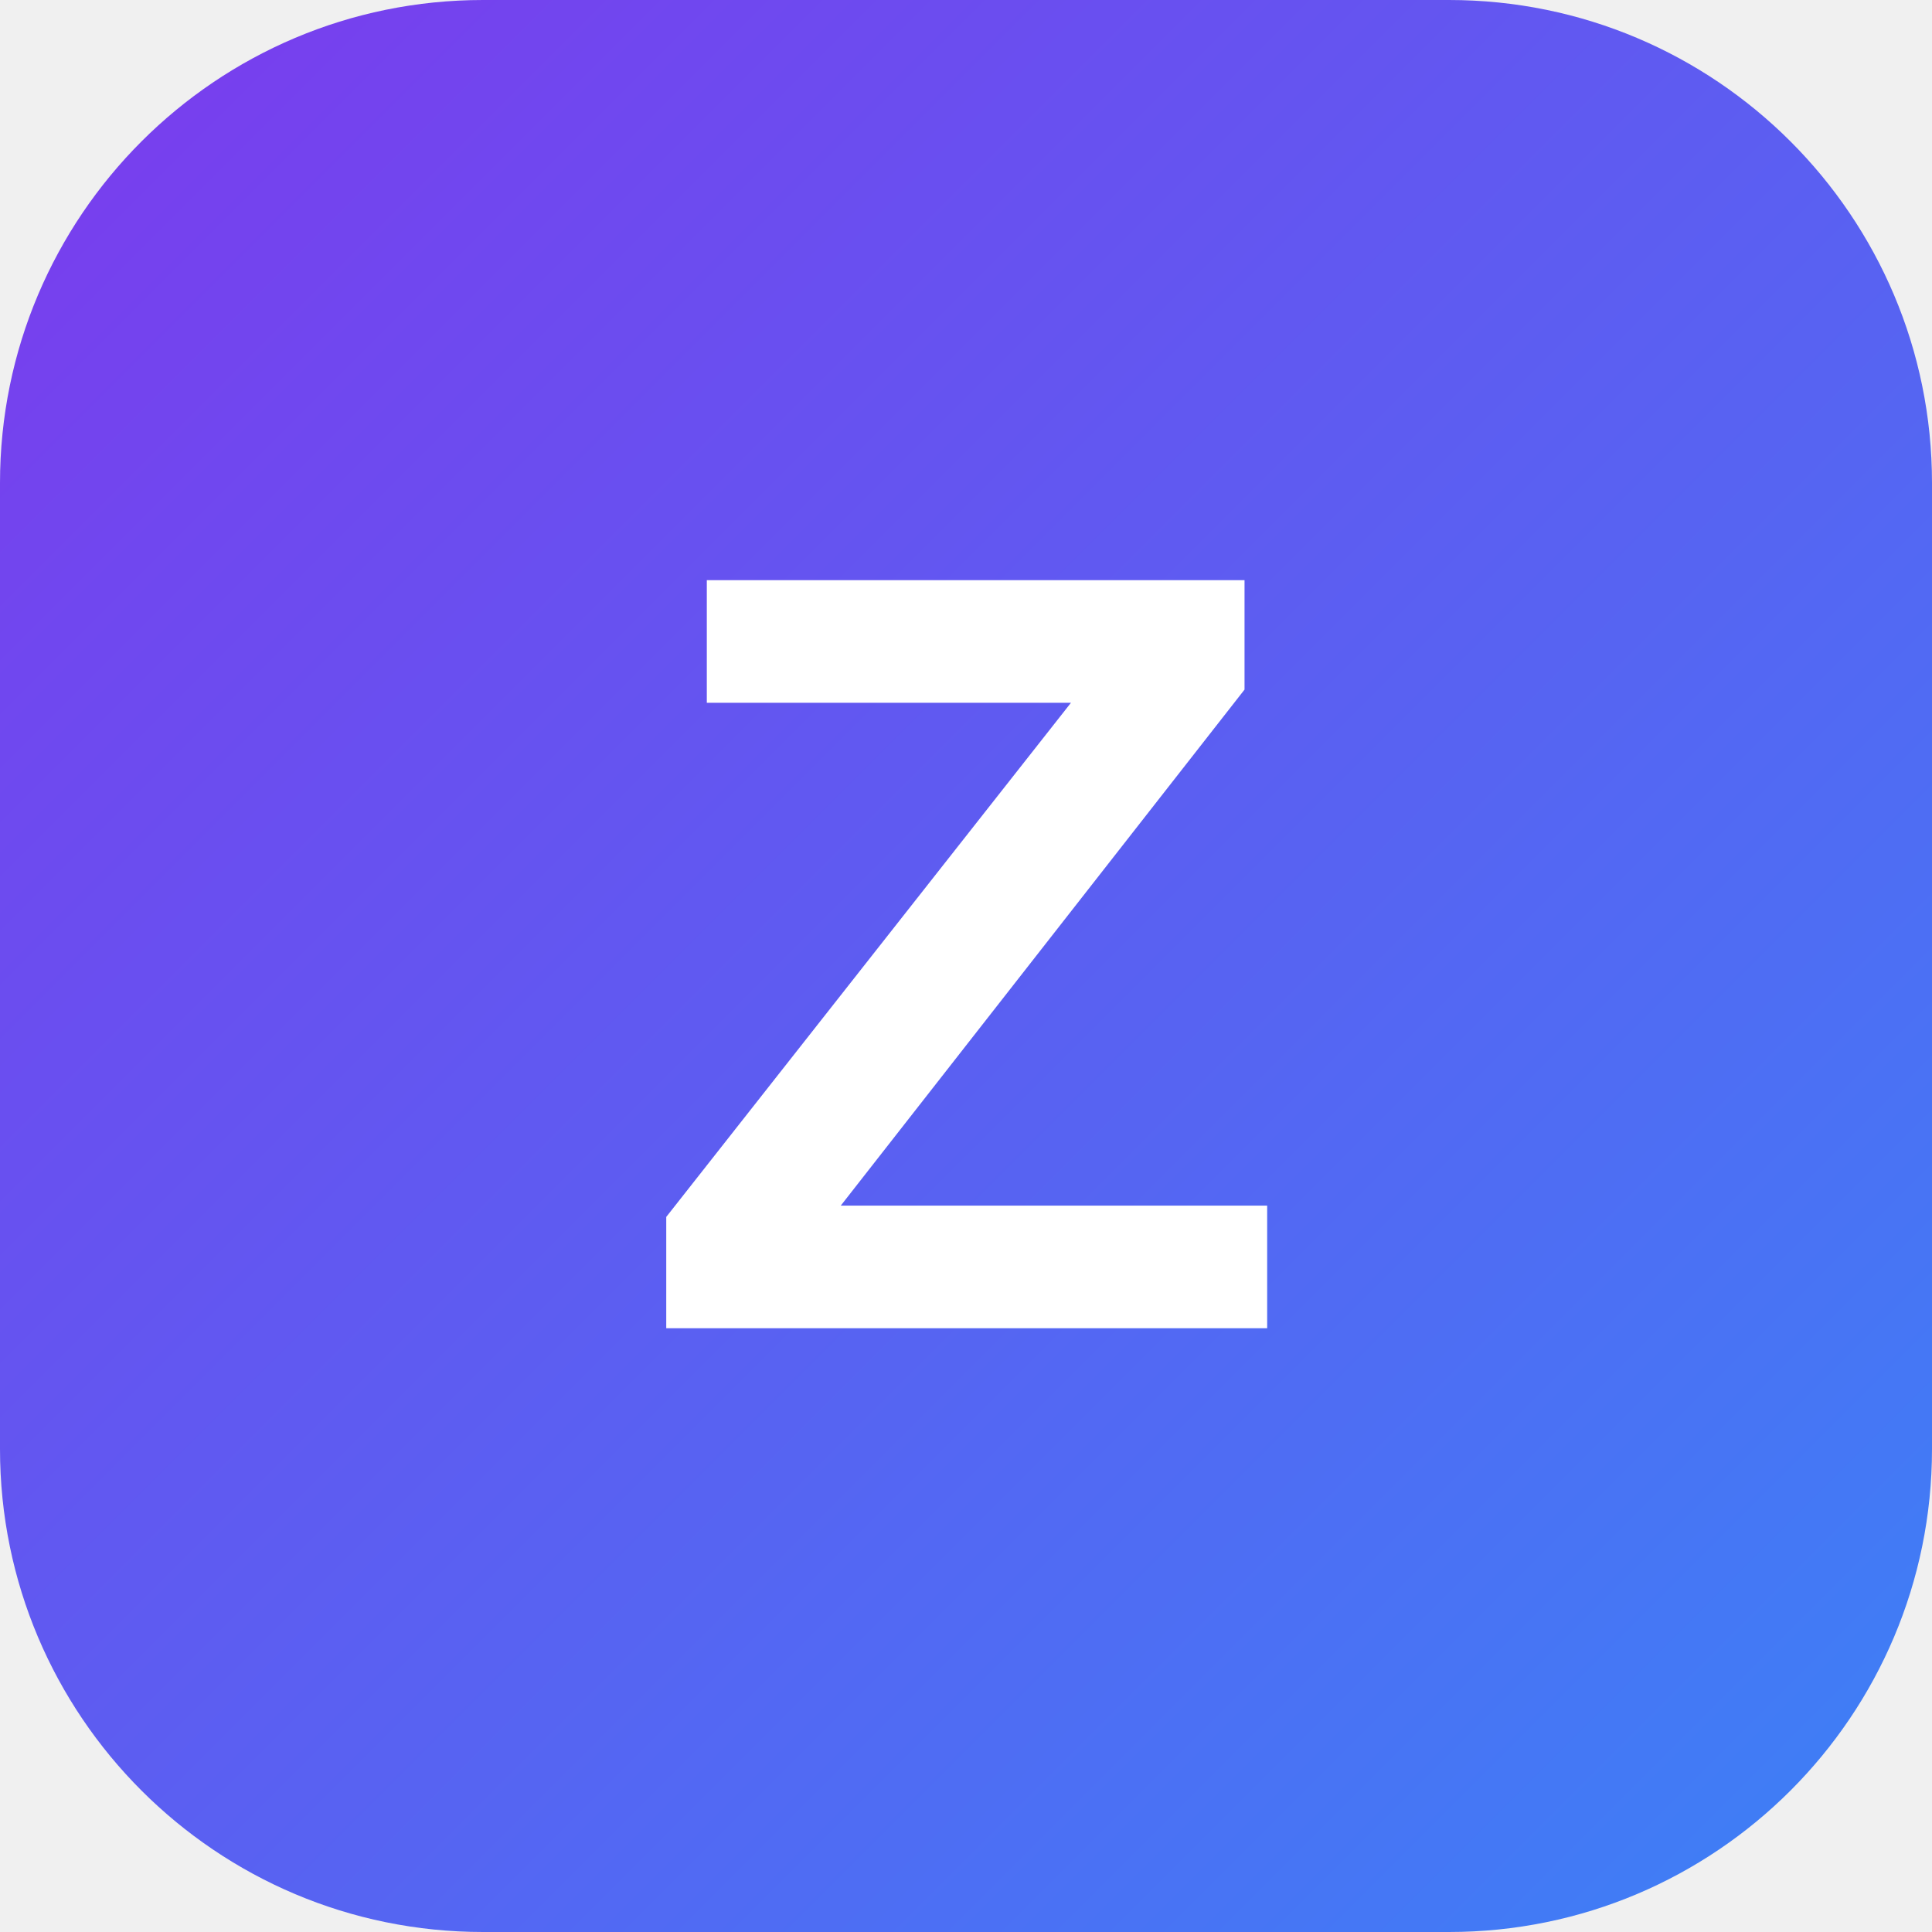
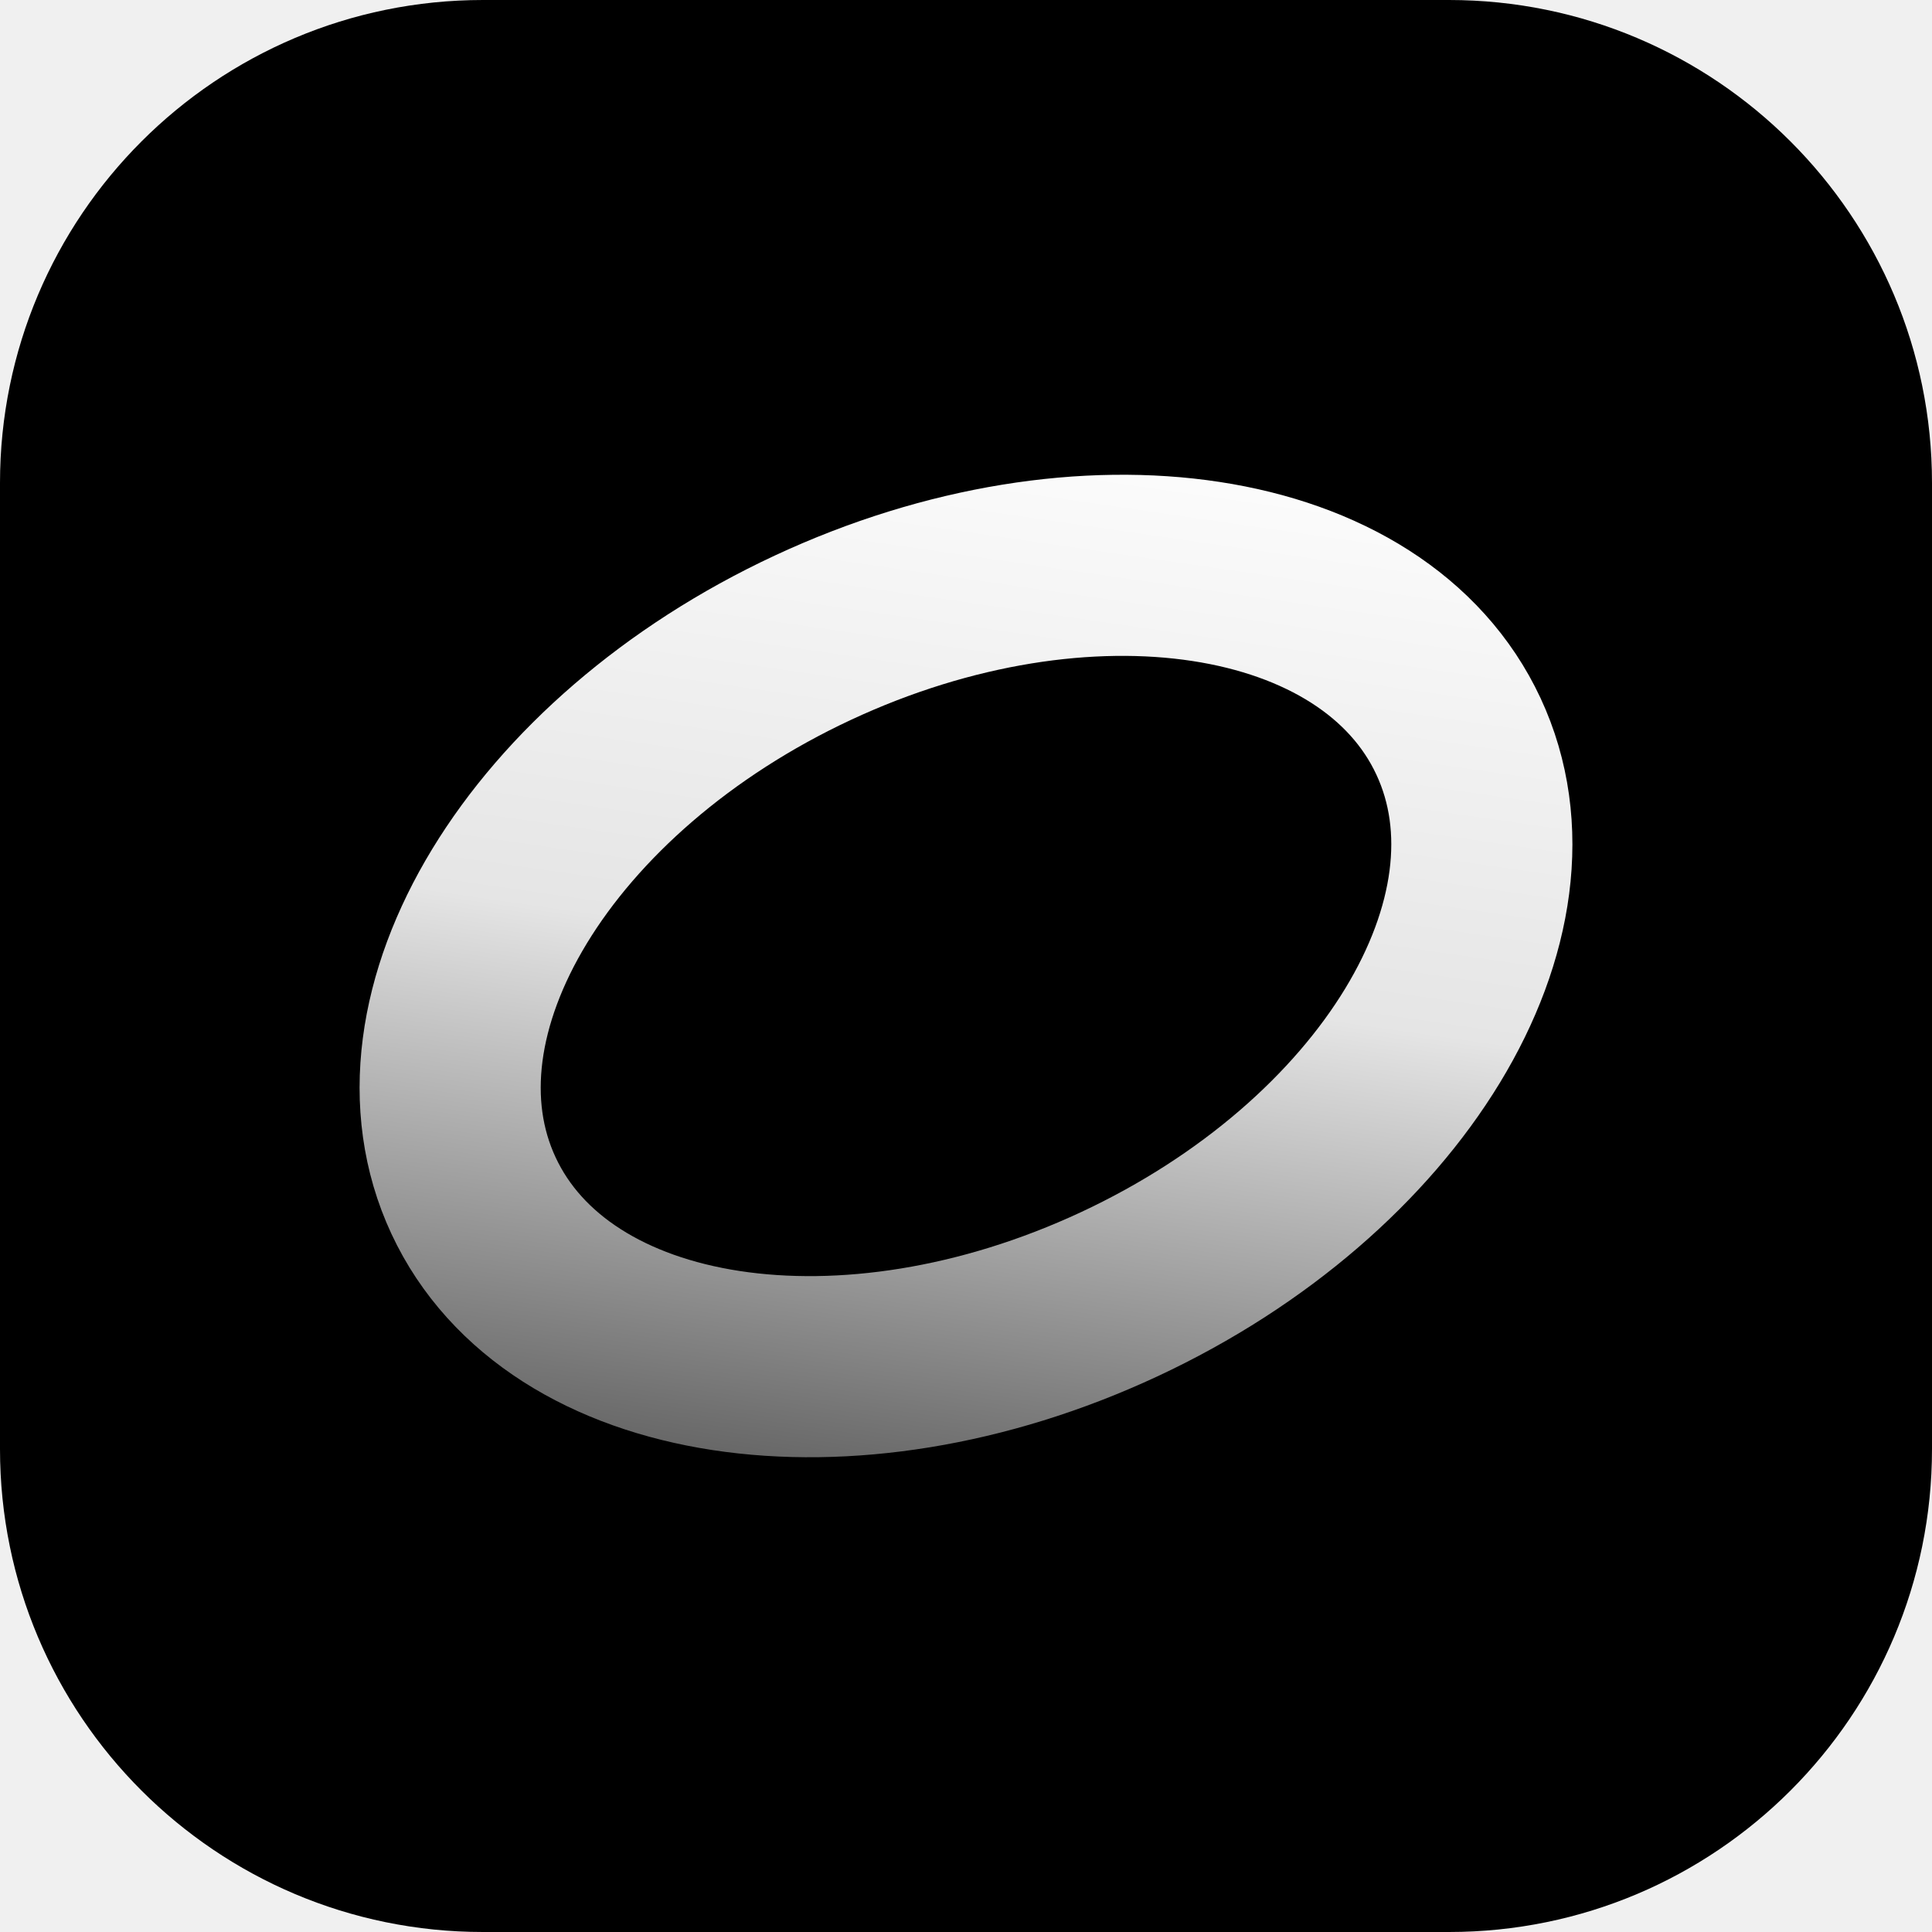
<svg xmlns="http://www.w3.org/2000/svg" viewBox="0 0 32 32">
  <defs>
-     <linearGradient id="g" x1="0%" y1="0%" x2="100%" y2="100%">
-       <stop offset="0%" style="stop-color:#7C3AED" />
-       <stop offset="100%" style="stop-color:#3B82F6" />
+     <linearGradient id="g" x1="0%" y1="100%" x2="100%" y2="0%">
+       <stop offset="0%" style="stop-color:#525252" />
+       <stop offset="50%" style="stop-color:#e5e5e5" />
+       <stop offset="100%" style="stop-color:#ffffff" />
    </linearGradient>
  </defs>
-   <rect width="32" height="32" rx="8" fill="url(#g)" />
-   <text x="16" y="22" text-anchor="middle" fill="white" font-family="Arial" font-weight="bold" font-size="18">Z</text>
+   <rect width="32" height="32" rx="8" fill="#000000" />
+   <ellipse cx="16" cy="16" rx="9" ry="6" fill="none" stroke="url(#g)" stroke-width="3" transform="rotate(-25 16 16)" />
</svg>
